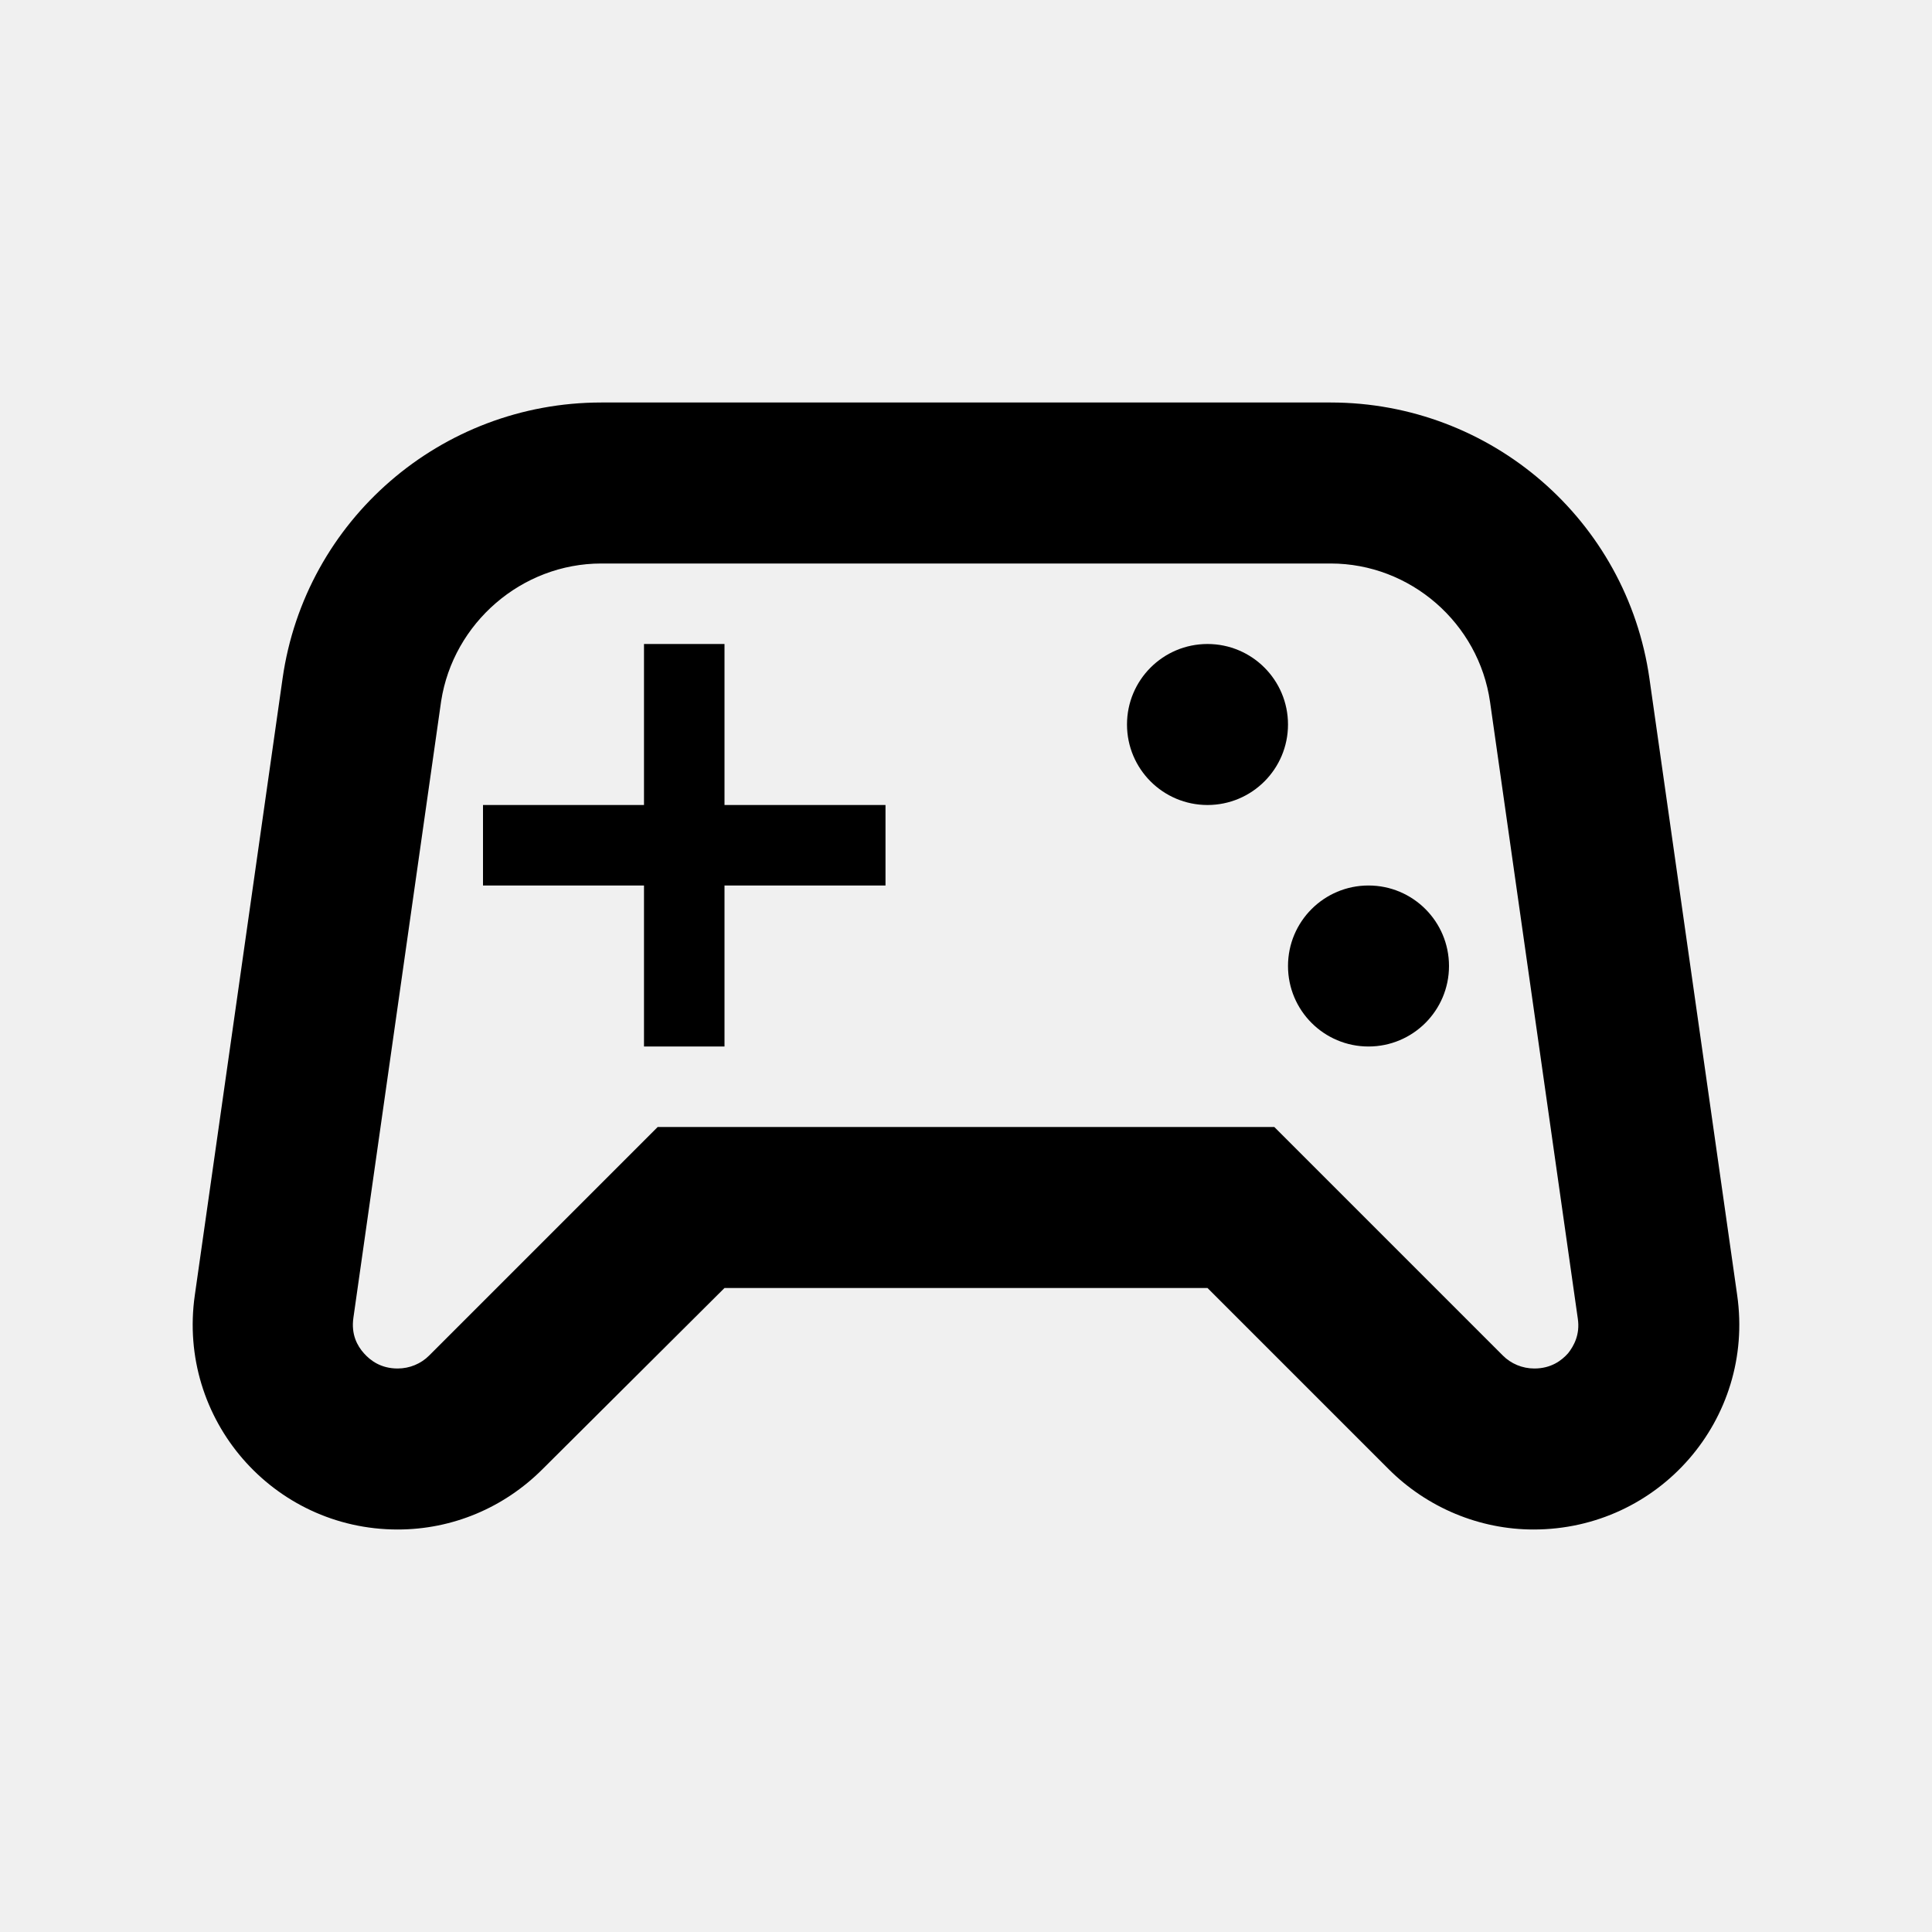
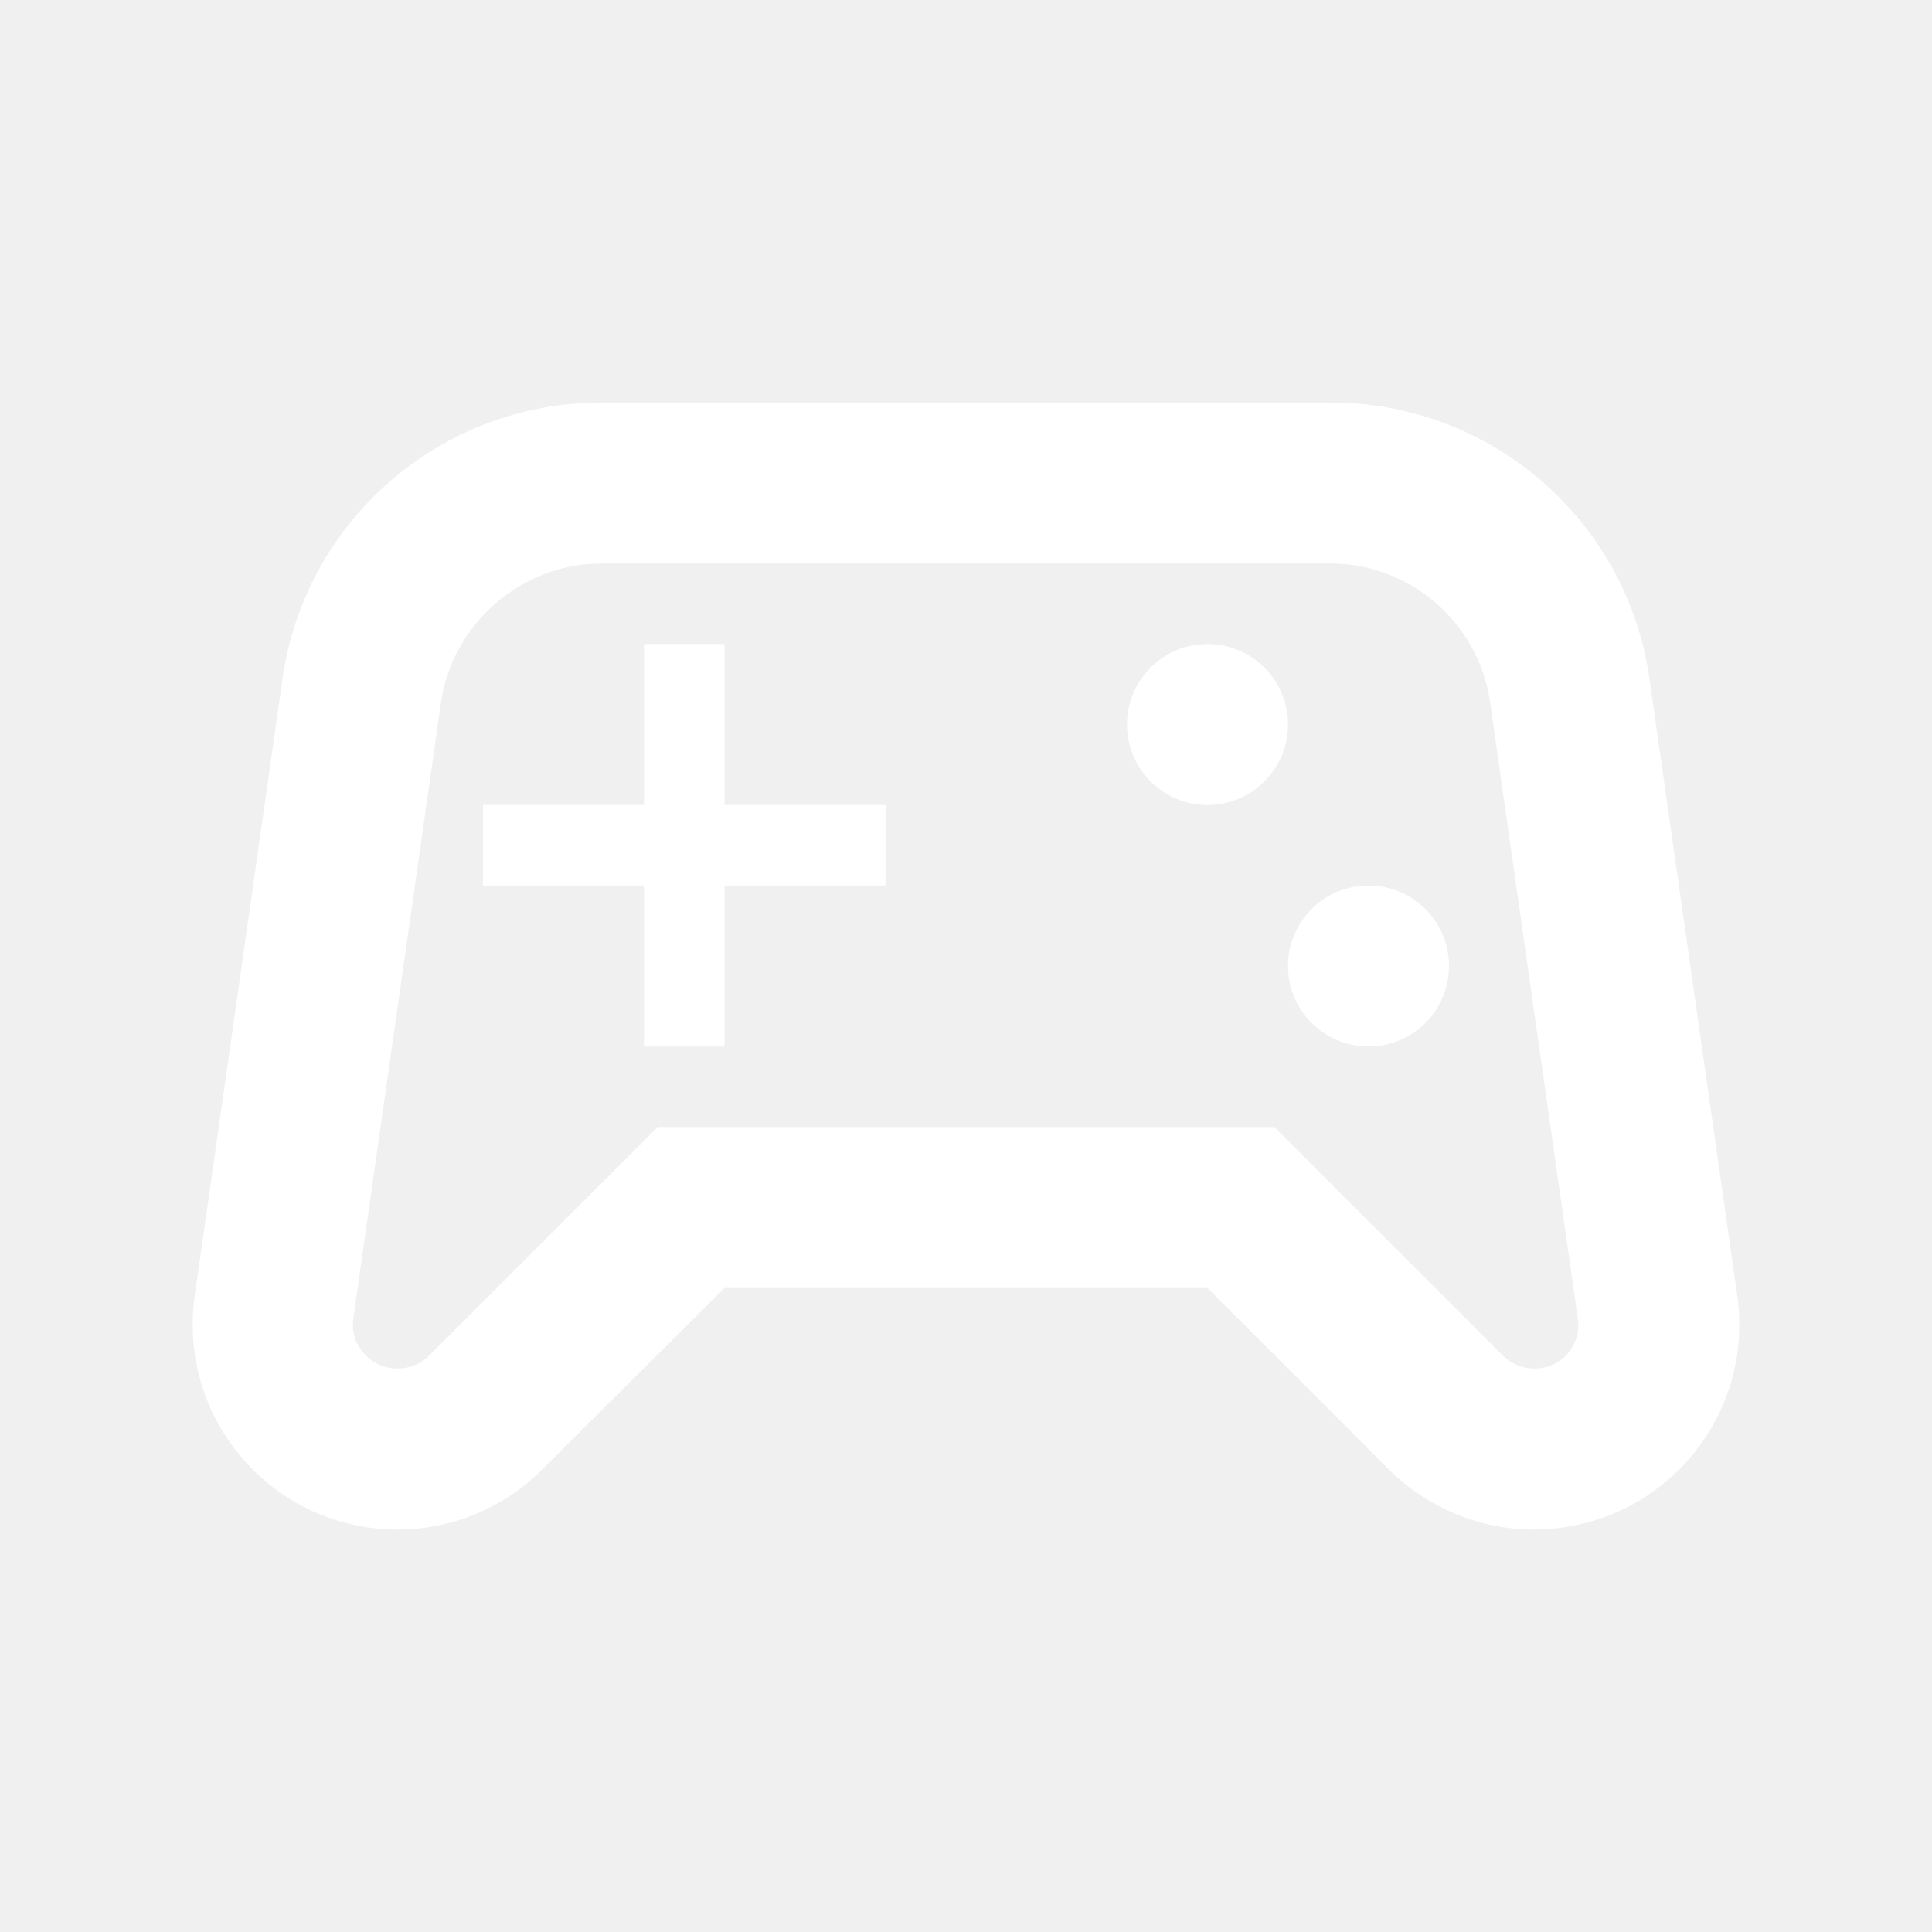
- <svg xmlns="http://www.w3.org/2000/svg" enable-background="new 0 0 24 24" height="34px" viewBox="0 0 24 24" width="34px" fill="#000000">
+ <svg xmlns="http://www.w3.org/2000/svg" enable-background="new 0 0 24 24" height="34px" viewBox="0 0 24 24" width="34px" fill="#ffffff">
  <g>
    <rect fill="none" height="24" width="24" />
  </g>
  <g>
    <g>
      <path d="M21.58,16.09l-1.09-7.66C20.21,6.46,18.52,5,16.53,5H7.47C5.48,5,3.79,6.46,3.51,8.43l-1.09,7.66 C2.2,17.63,3.39,19,4.94,19h0c0.68,0,1.32-0.27,1.8-0.75L9,16h6l2.25,2.25c0.48,0.48,1.13,0.75,1.8,0.75h0 C20.61,19,21.8,17.63,21.58,16.09z M19.48,16.81C19.4,16.9,19.27,17,19.06,17c-0.15,0-0.29-0.06-0.39-0.16L15.83,14H8.17 l-2.84,2.84C5.23,16.94,5.09,17,4.94,17c-0.21,0-0.34-0.1-0.42-0.19c-0.08-0.09-0.16-0.23-0.13-0.44l1.09-7.66 C5.63,7.74,6.48,7,7.47,7h9.06c0.99,0,1.84,0.74,1.98,1.72l1.09,7.66C19.63,16.58,19.55,16.72,19.48,16.81z" />
      <polygon points="9,8 8,8 8,10 6,10 6,11 8,11 8,13 9,13 9,11 11,11 11,10 9,10" />
      <circle cx="17" cy="12" r="1" />
      <circle cx="15" cy="9" r="1" />
    </g>
  </g>
</svg>
